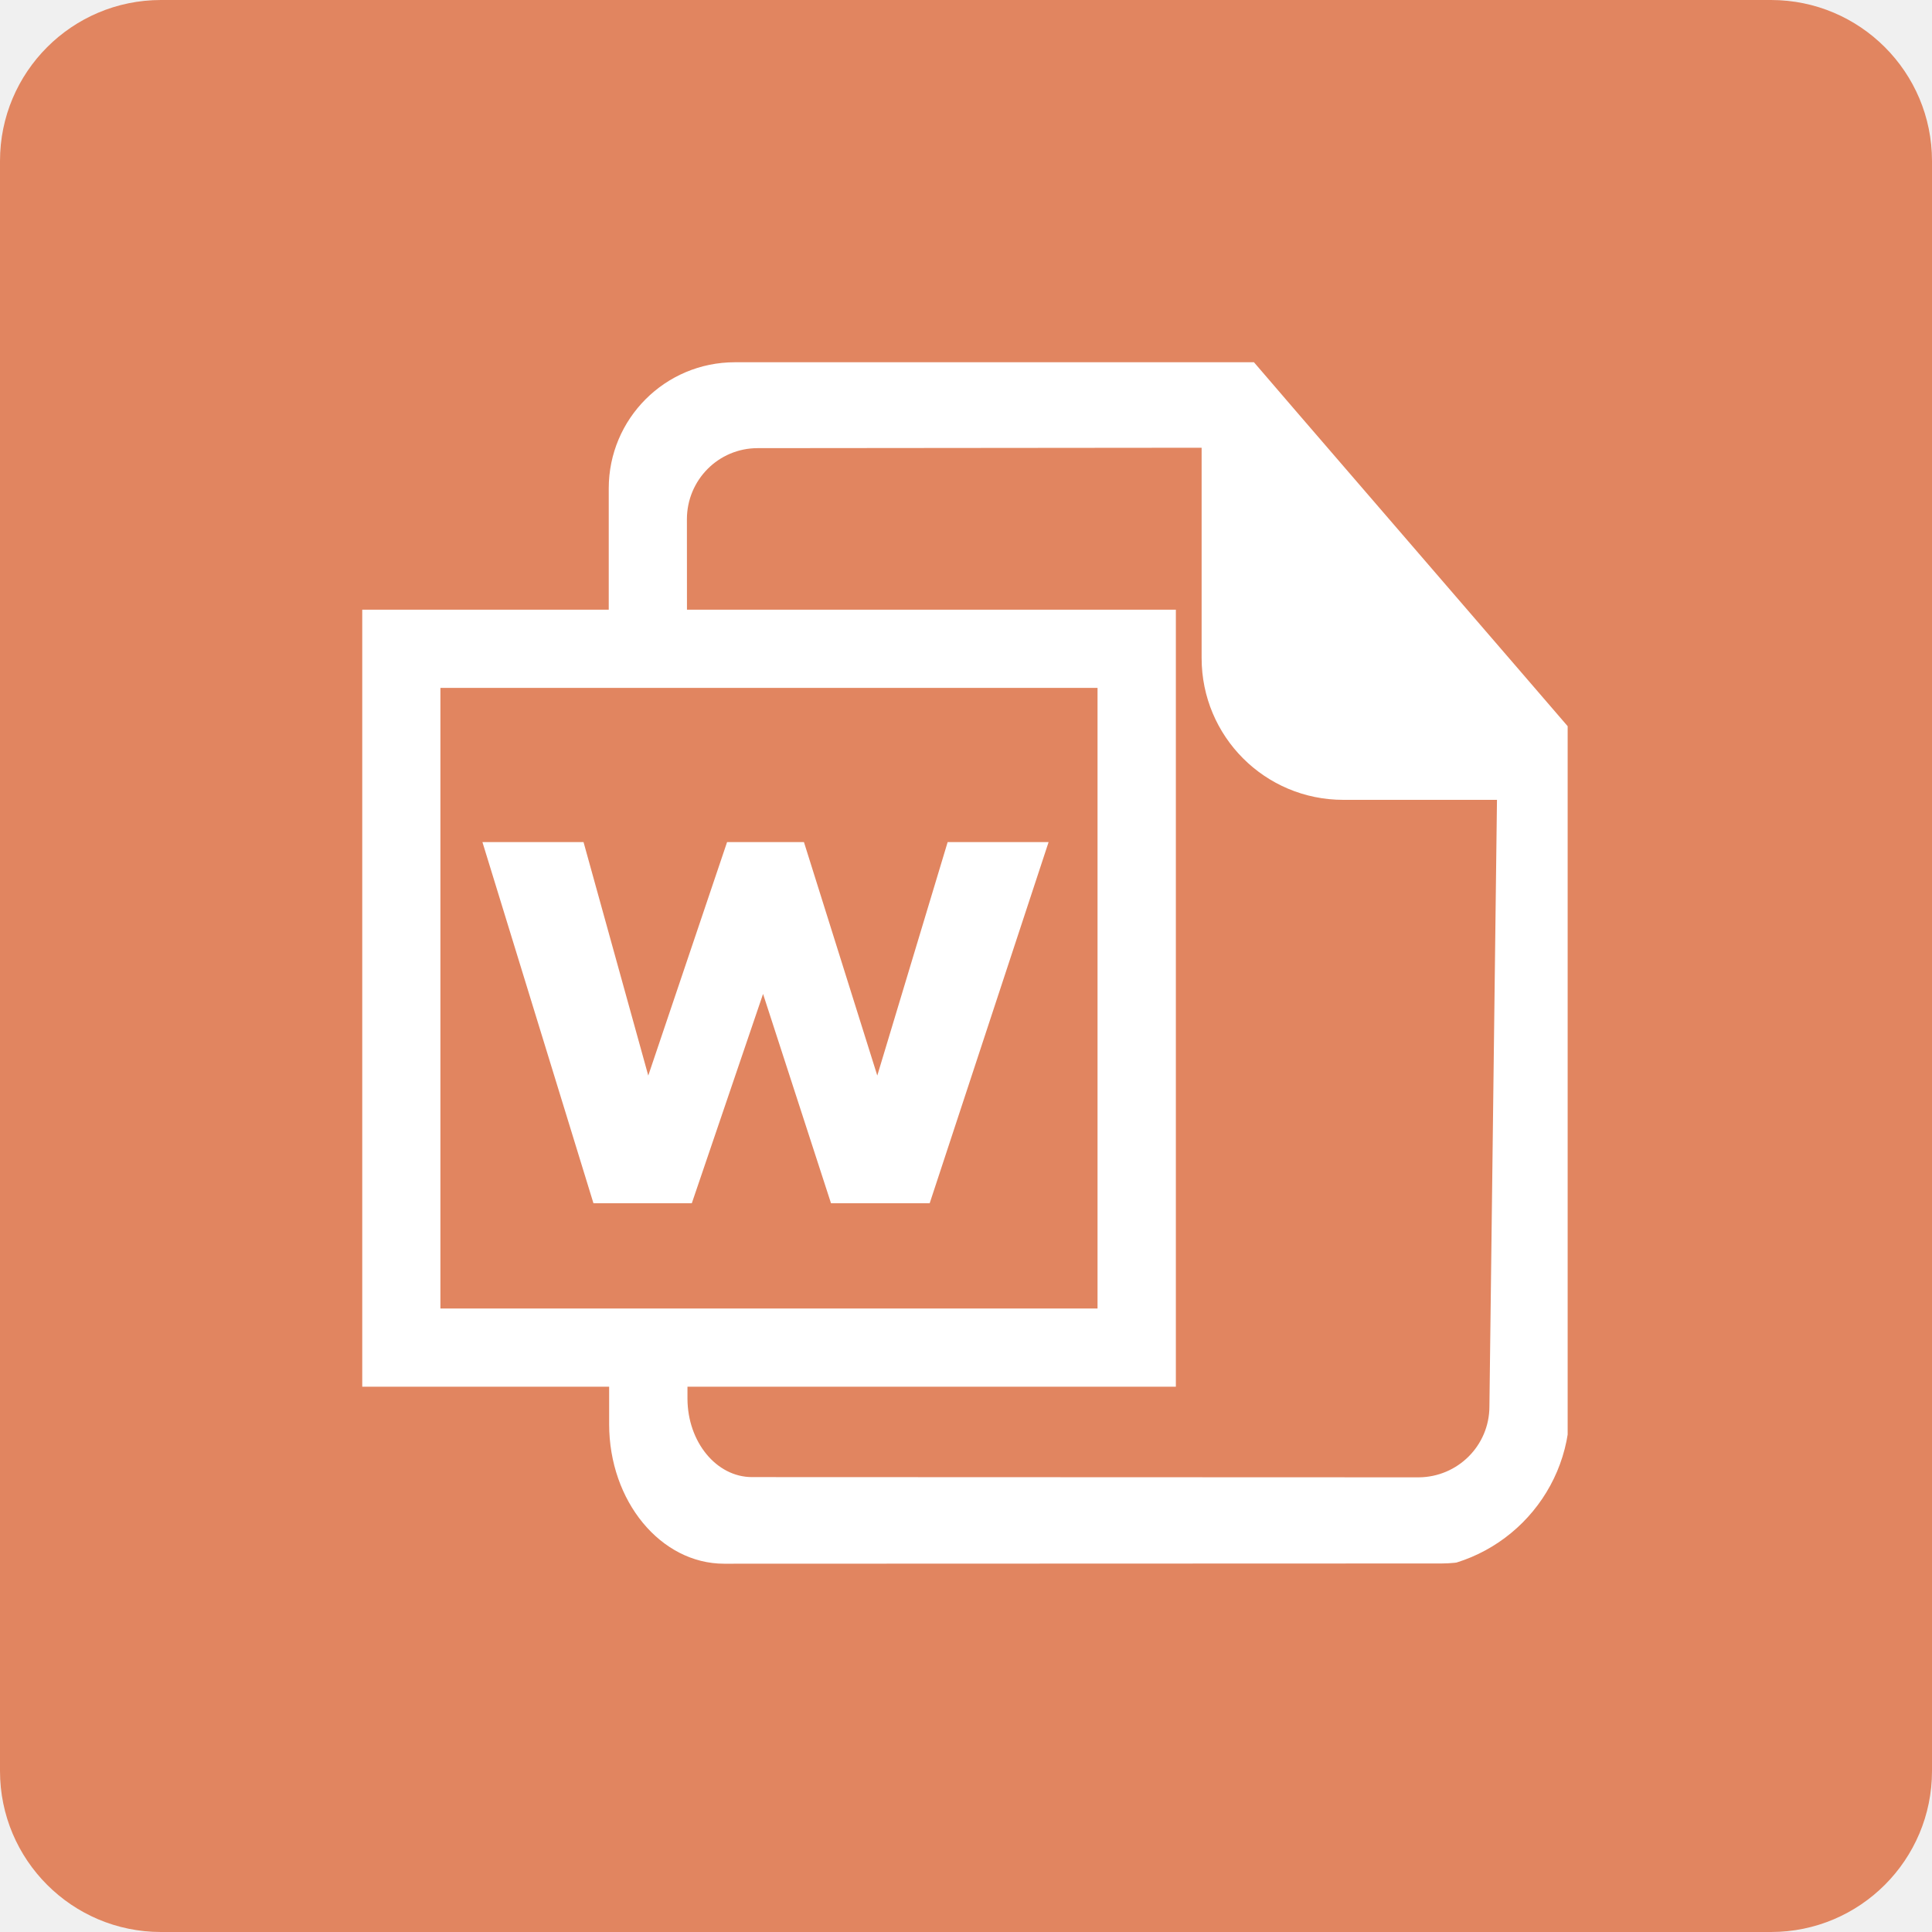
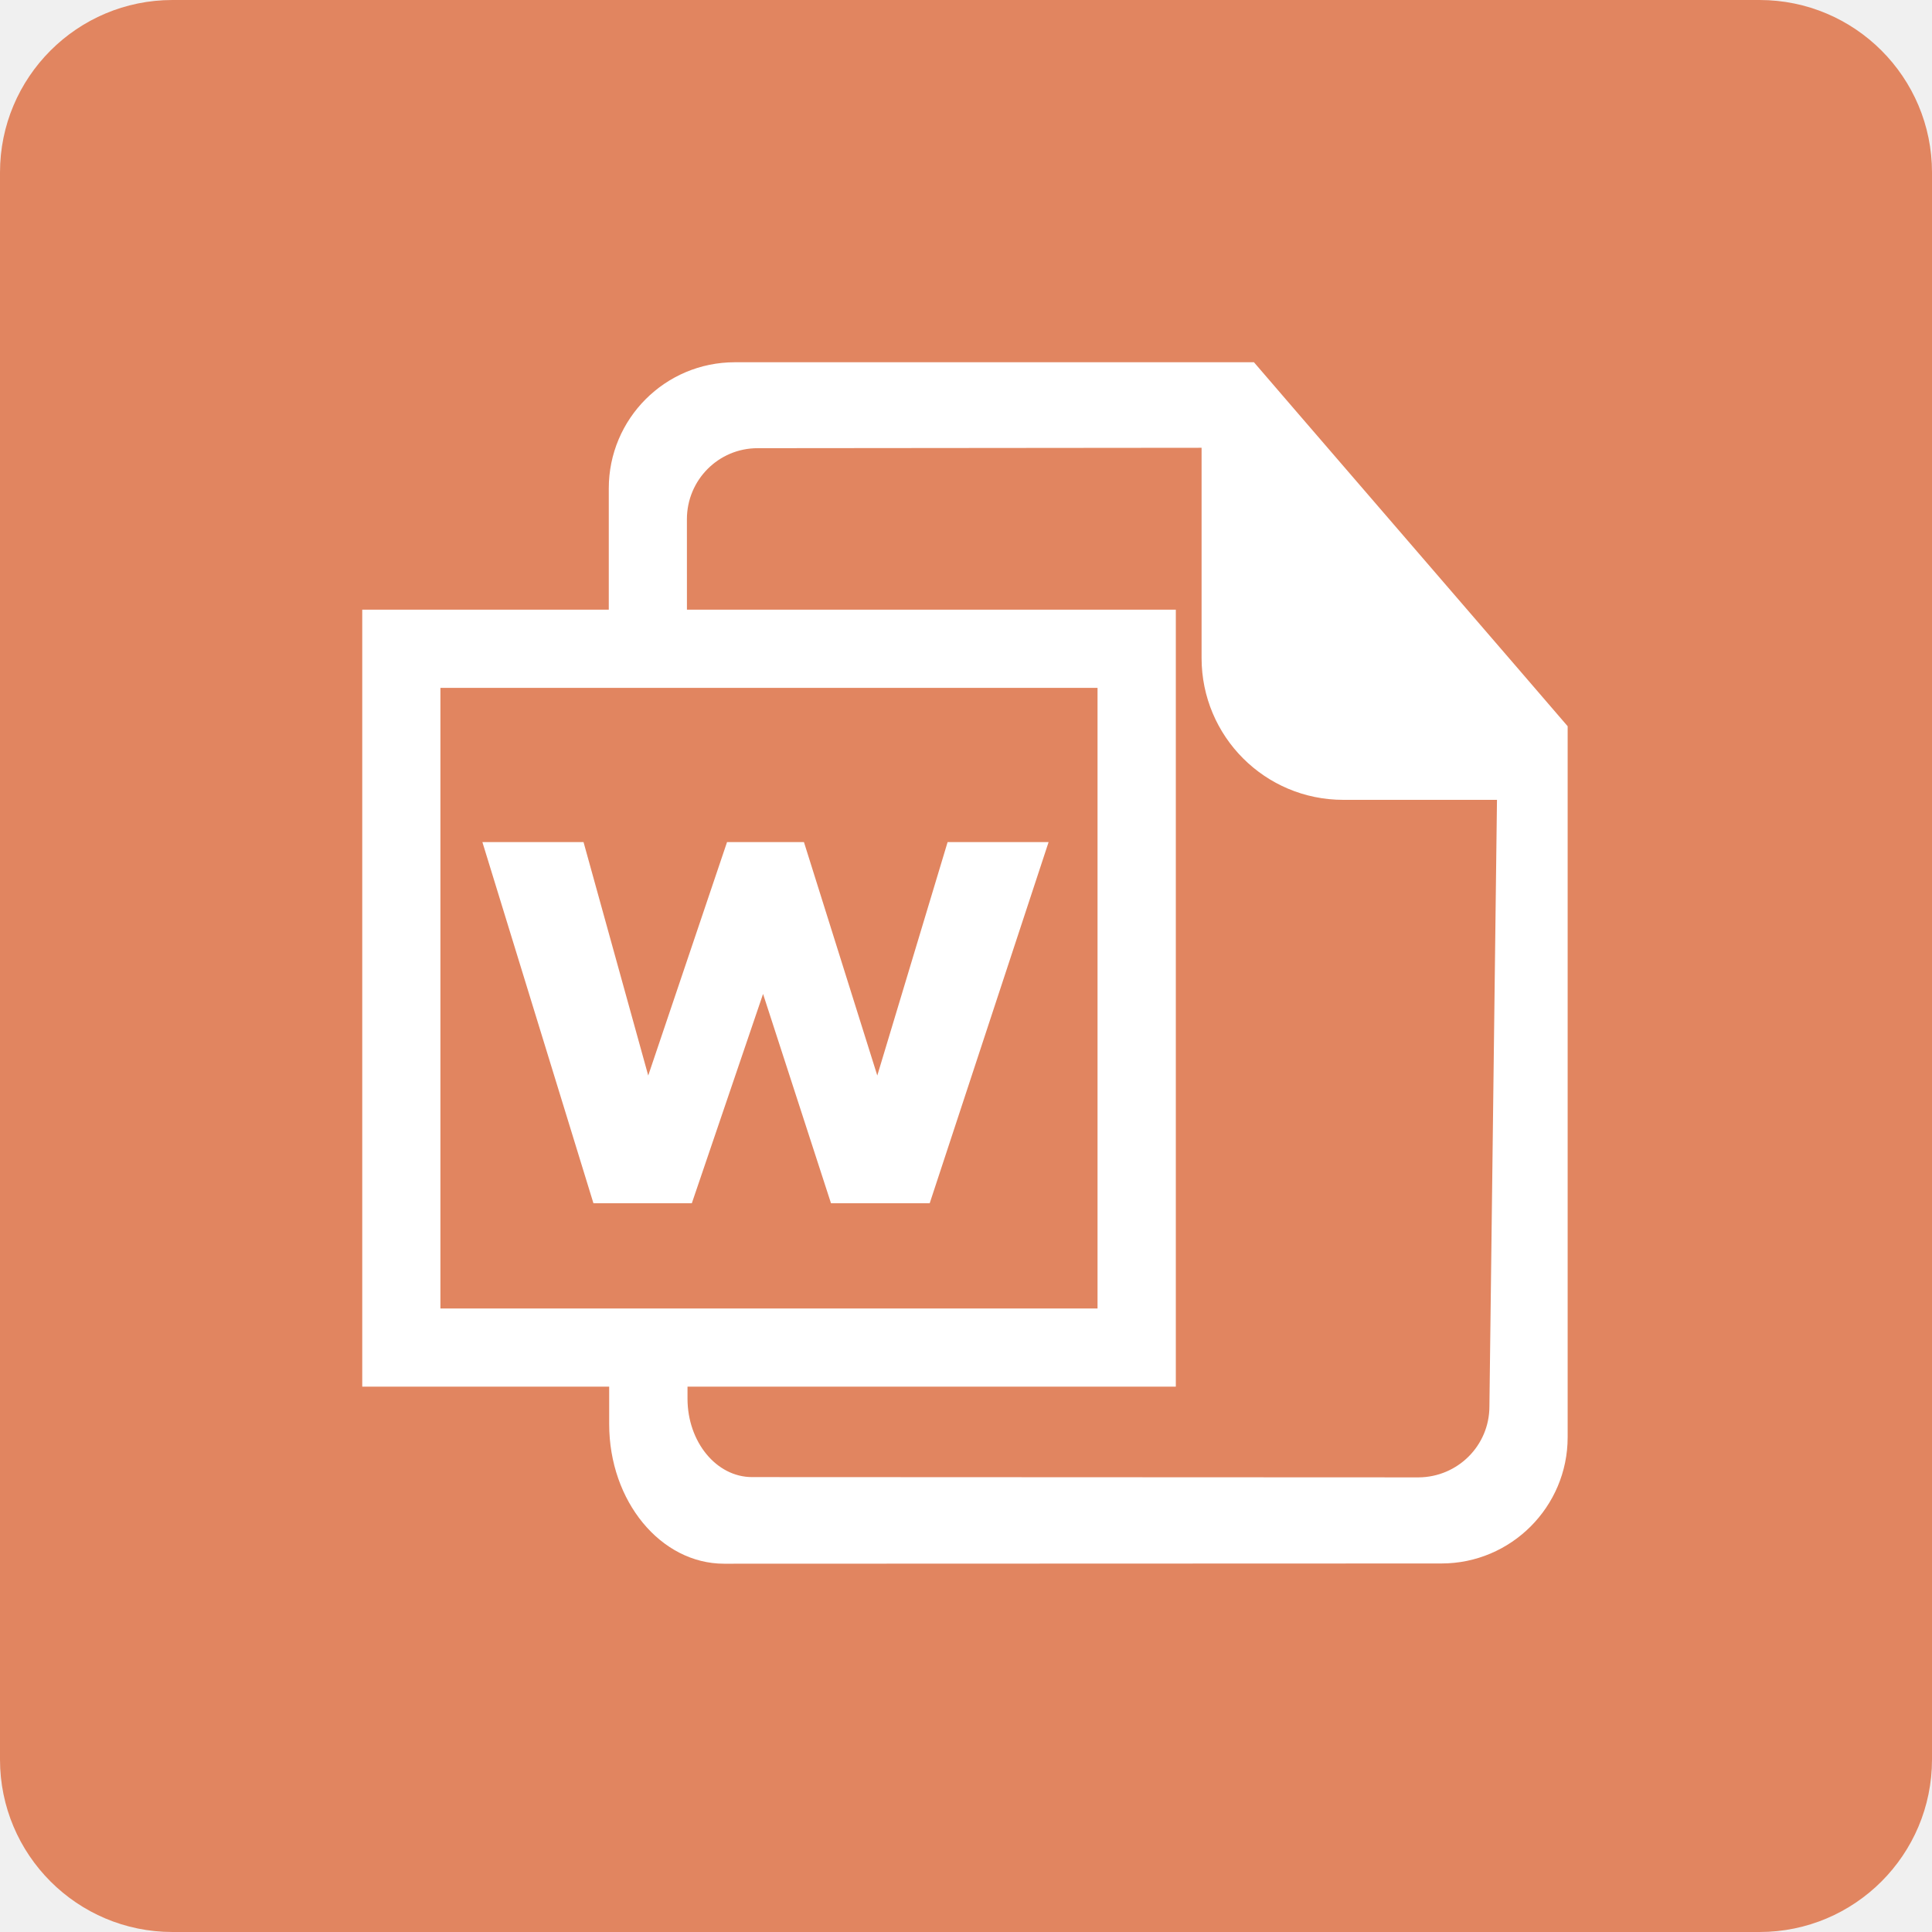
- <svg xmlns="http://www.w3.org/2000/svg" width="24" height="24" viewBox="0 0 24 24" fill="none">
-   <rect width="24" height="24" rx="2" fill="#E18560" />
-   <g clip-path="url(#clip0)">
-     <path d="M18.846 8.292L16.116 5.127L15.577 4.5H9.129C8.263 4.5 7.562 5.201 7.562 6.067V8.059H8.534L8.533 6.449C8.534 5.962 8.925 5.567 9.412 5.567L14.927 5.562V8.175C14.927 9.148 15.713 9.936 16.687 9.936H18.596L18.502 17.473C18.501 17.958 18.108 18.349 17.623 18.352L9.342 18.349C8.899 18.349 8.543 17.913 8.54 17.378V16.741H7.567V17.692C7.567 18.648 8.208 19.425 8.995 19.425L17.907 19.422C18.771 19.422 19.474 18.718 19.474 17.855V9.021L18.846 8.292Z" fill="white" />
-     <path d="M14.607 17.226H4.5V7.574H14.607V17.226ZM5.471 16.255H13.634V8.545H5.471" fill="white" />
-     <path d="M13.026 10.461L11.549 14.947H10.323L9.479 12.347L8.594 14.947H7.372L5.993 10.461H7.249L8.053 13.361L9.032 10.461H9.987L10.898 13.361L11.772 10.461H13.026Z" fill="white" />
-   </g>
-   <defs>
-     <clipPath id="clip0">
-       <rect x="4.5" y="4.5" width="15" height="15" rx="2" fill="white" />
-     </clipPath>
-   </defs>
+ <svg xmlns="http://www.w3.org/2000/svg" width="100%" height="100%" fill="none" viewBox="0 0 224 224">
+   <rect width="224" height="224" fill="#E18560" rx="20" />
+   <path fill="#fff" d="M175.896 77.392l-25.475-29.54L145.385 42H85.199c-8.078 0-14.616 6.543-14.616 14.625v18.592h9.063l-.005-15.031c.01-4.545 3.664-8.223 8.2-8.223l51.473-.046V76.3c.005 9.081 7.345 16.436 16.431 16.436h17.818l-.878 70.345c-.009 4.527-3.677 8.176-8.204 8.209l-77.284-.033c-4.135 0-7.467-4.064-7.486-9.062v-5.946H70.63v8.872c0 8.932 5.978 16.179 13.319 16.179l83.178-.028c8.074 0 14.63-6.575 14.63-14.63V84.201l-5.861-6.809z" />
+   <path fill="#fff" d="M136.327 160.771H42V70.686h94.327v90.085zm-85.264-9.062h76.188V79.753H51.063" />
+   <path fill="#fff" d="M121.576 97.636l-13.785 41.874H96.348l-7.877-24.271-8.26 24.271H68.805L55.93 97.636h11.727l7.5 27.062 9.137-27.062h8.918l8.503 27.062 8.152-27.062h11.709z" />
</svg>
